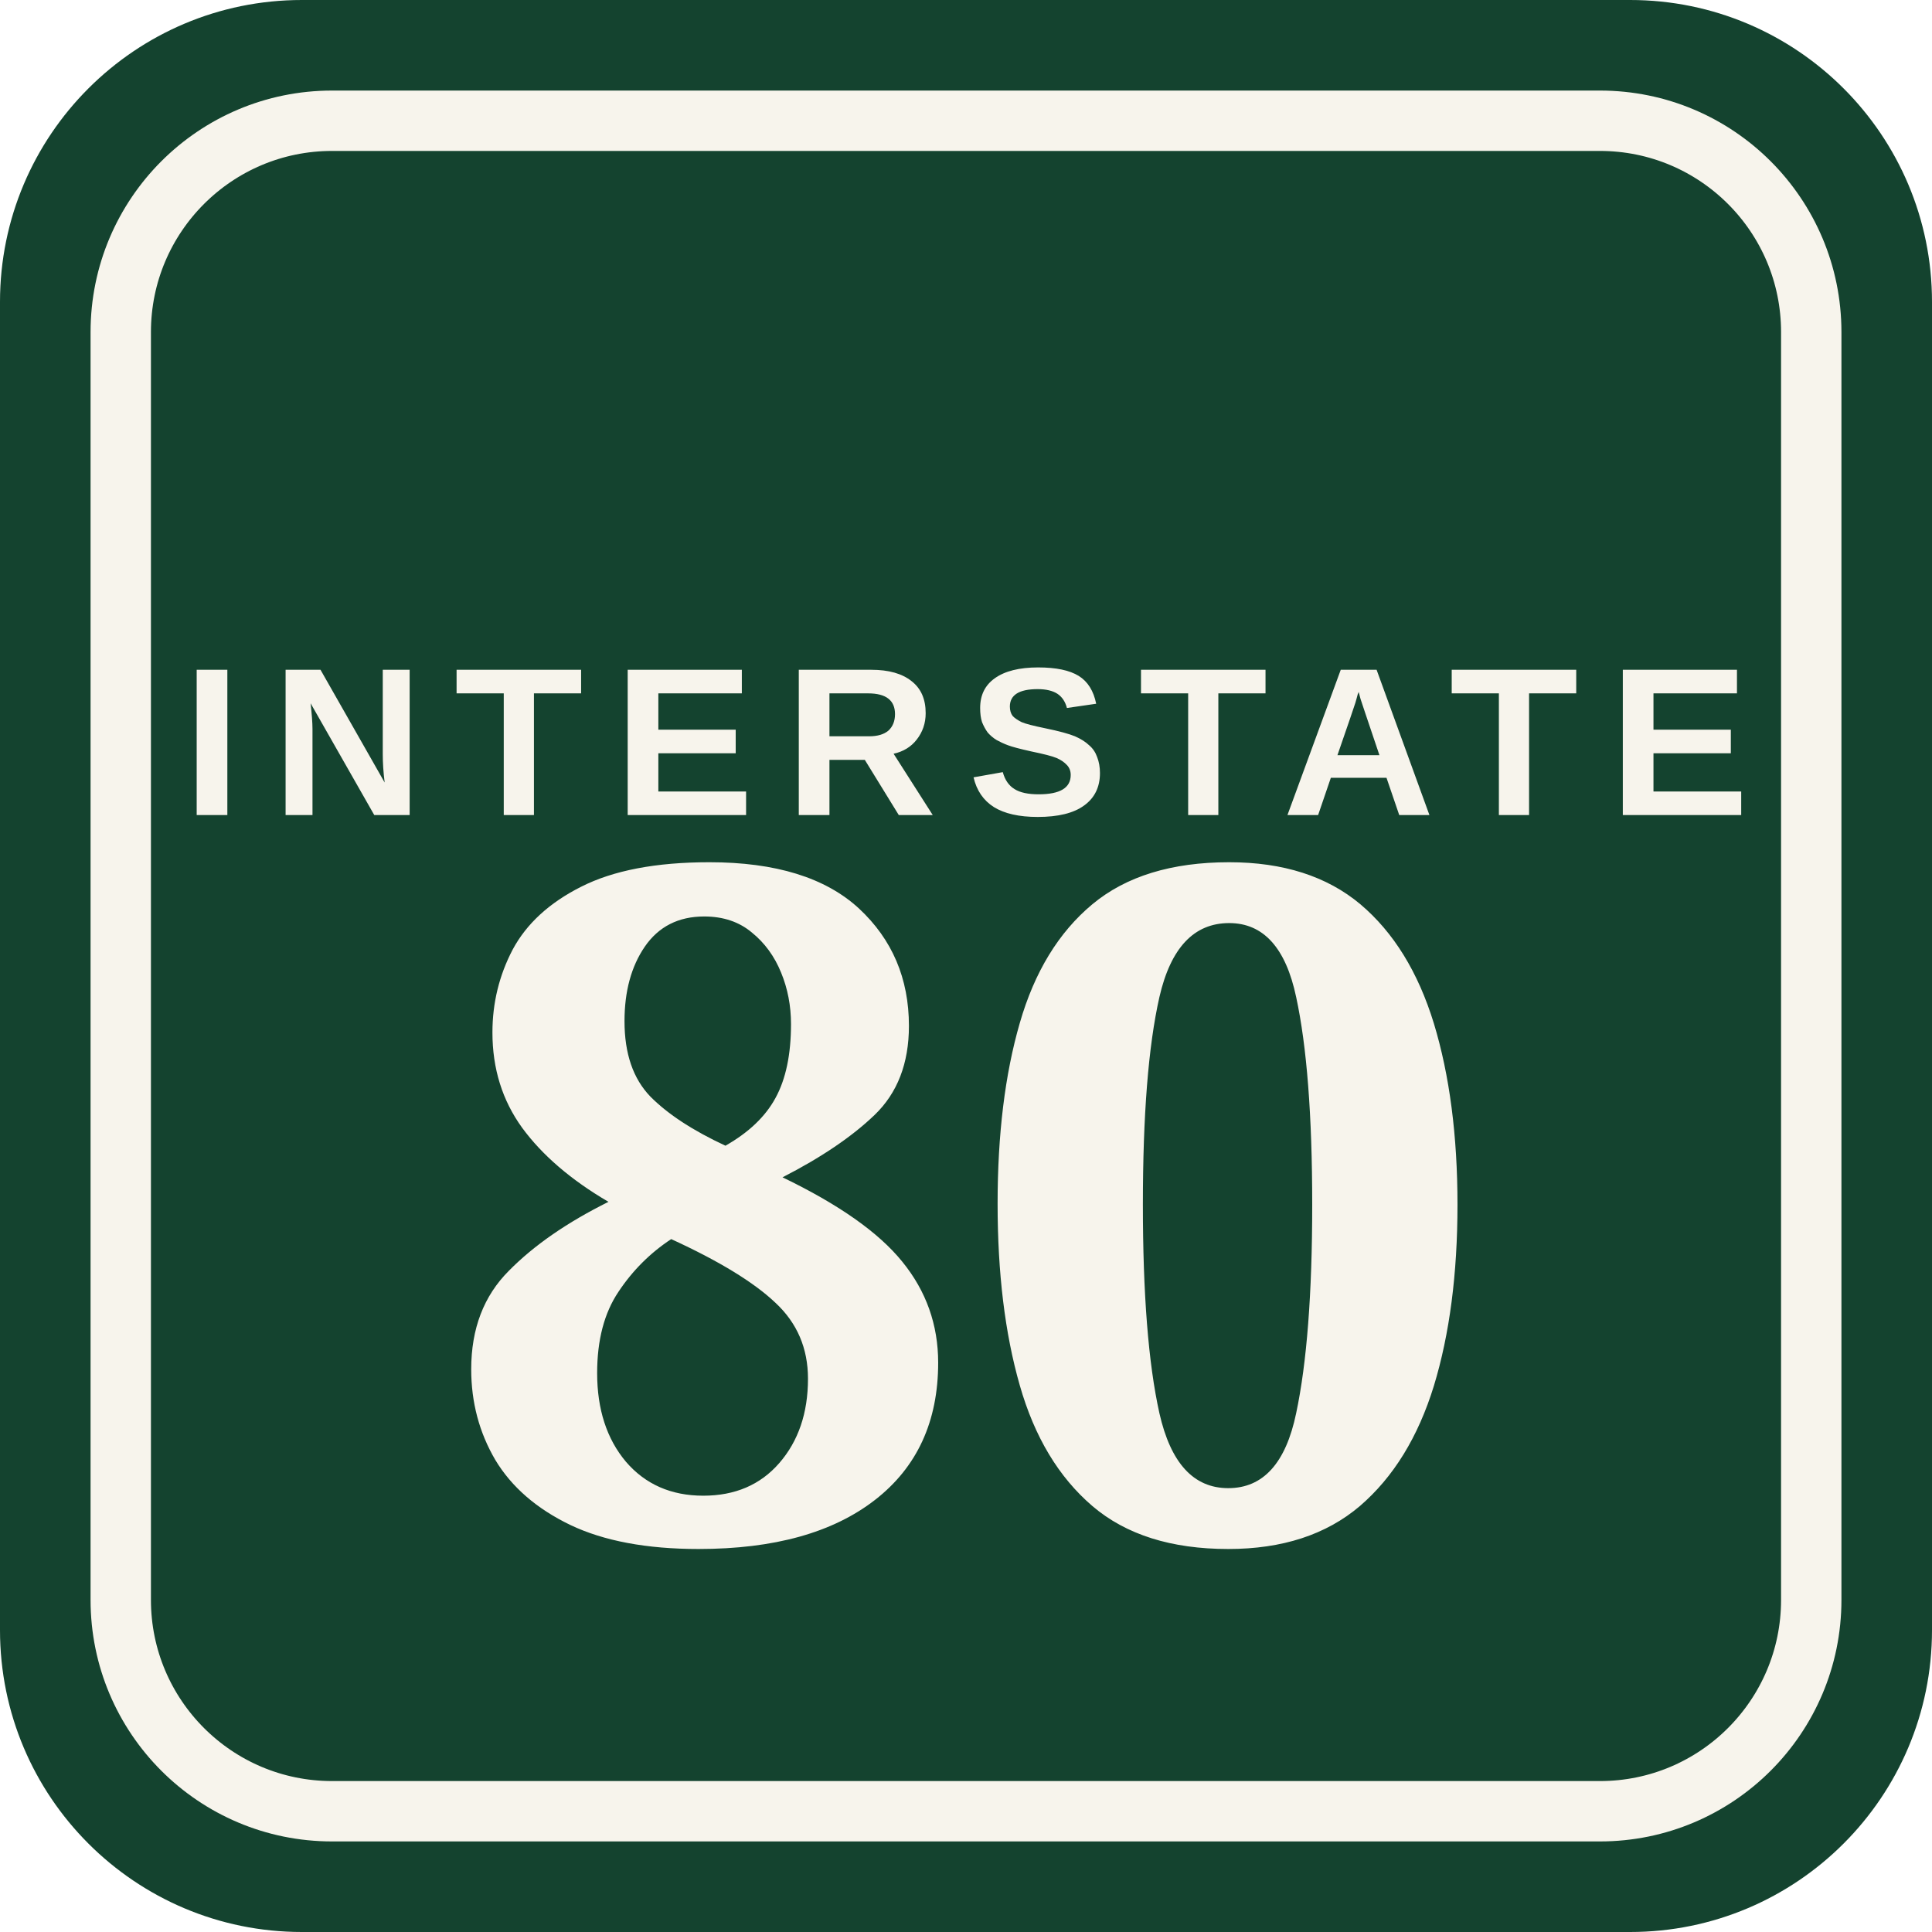
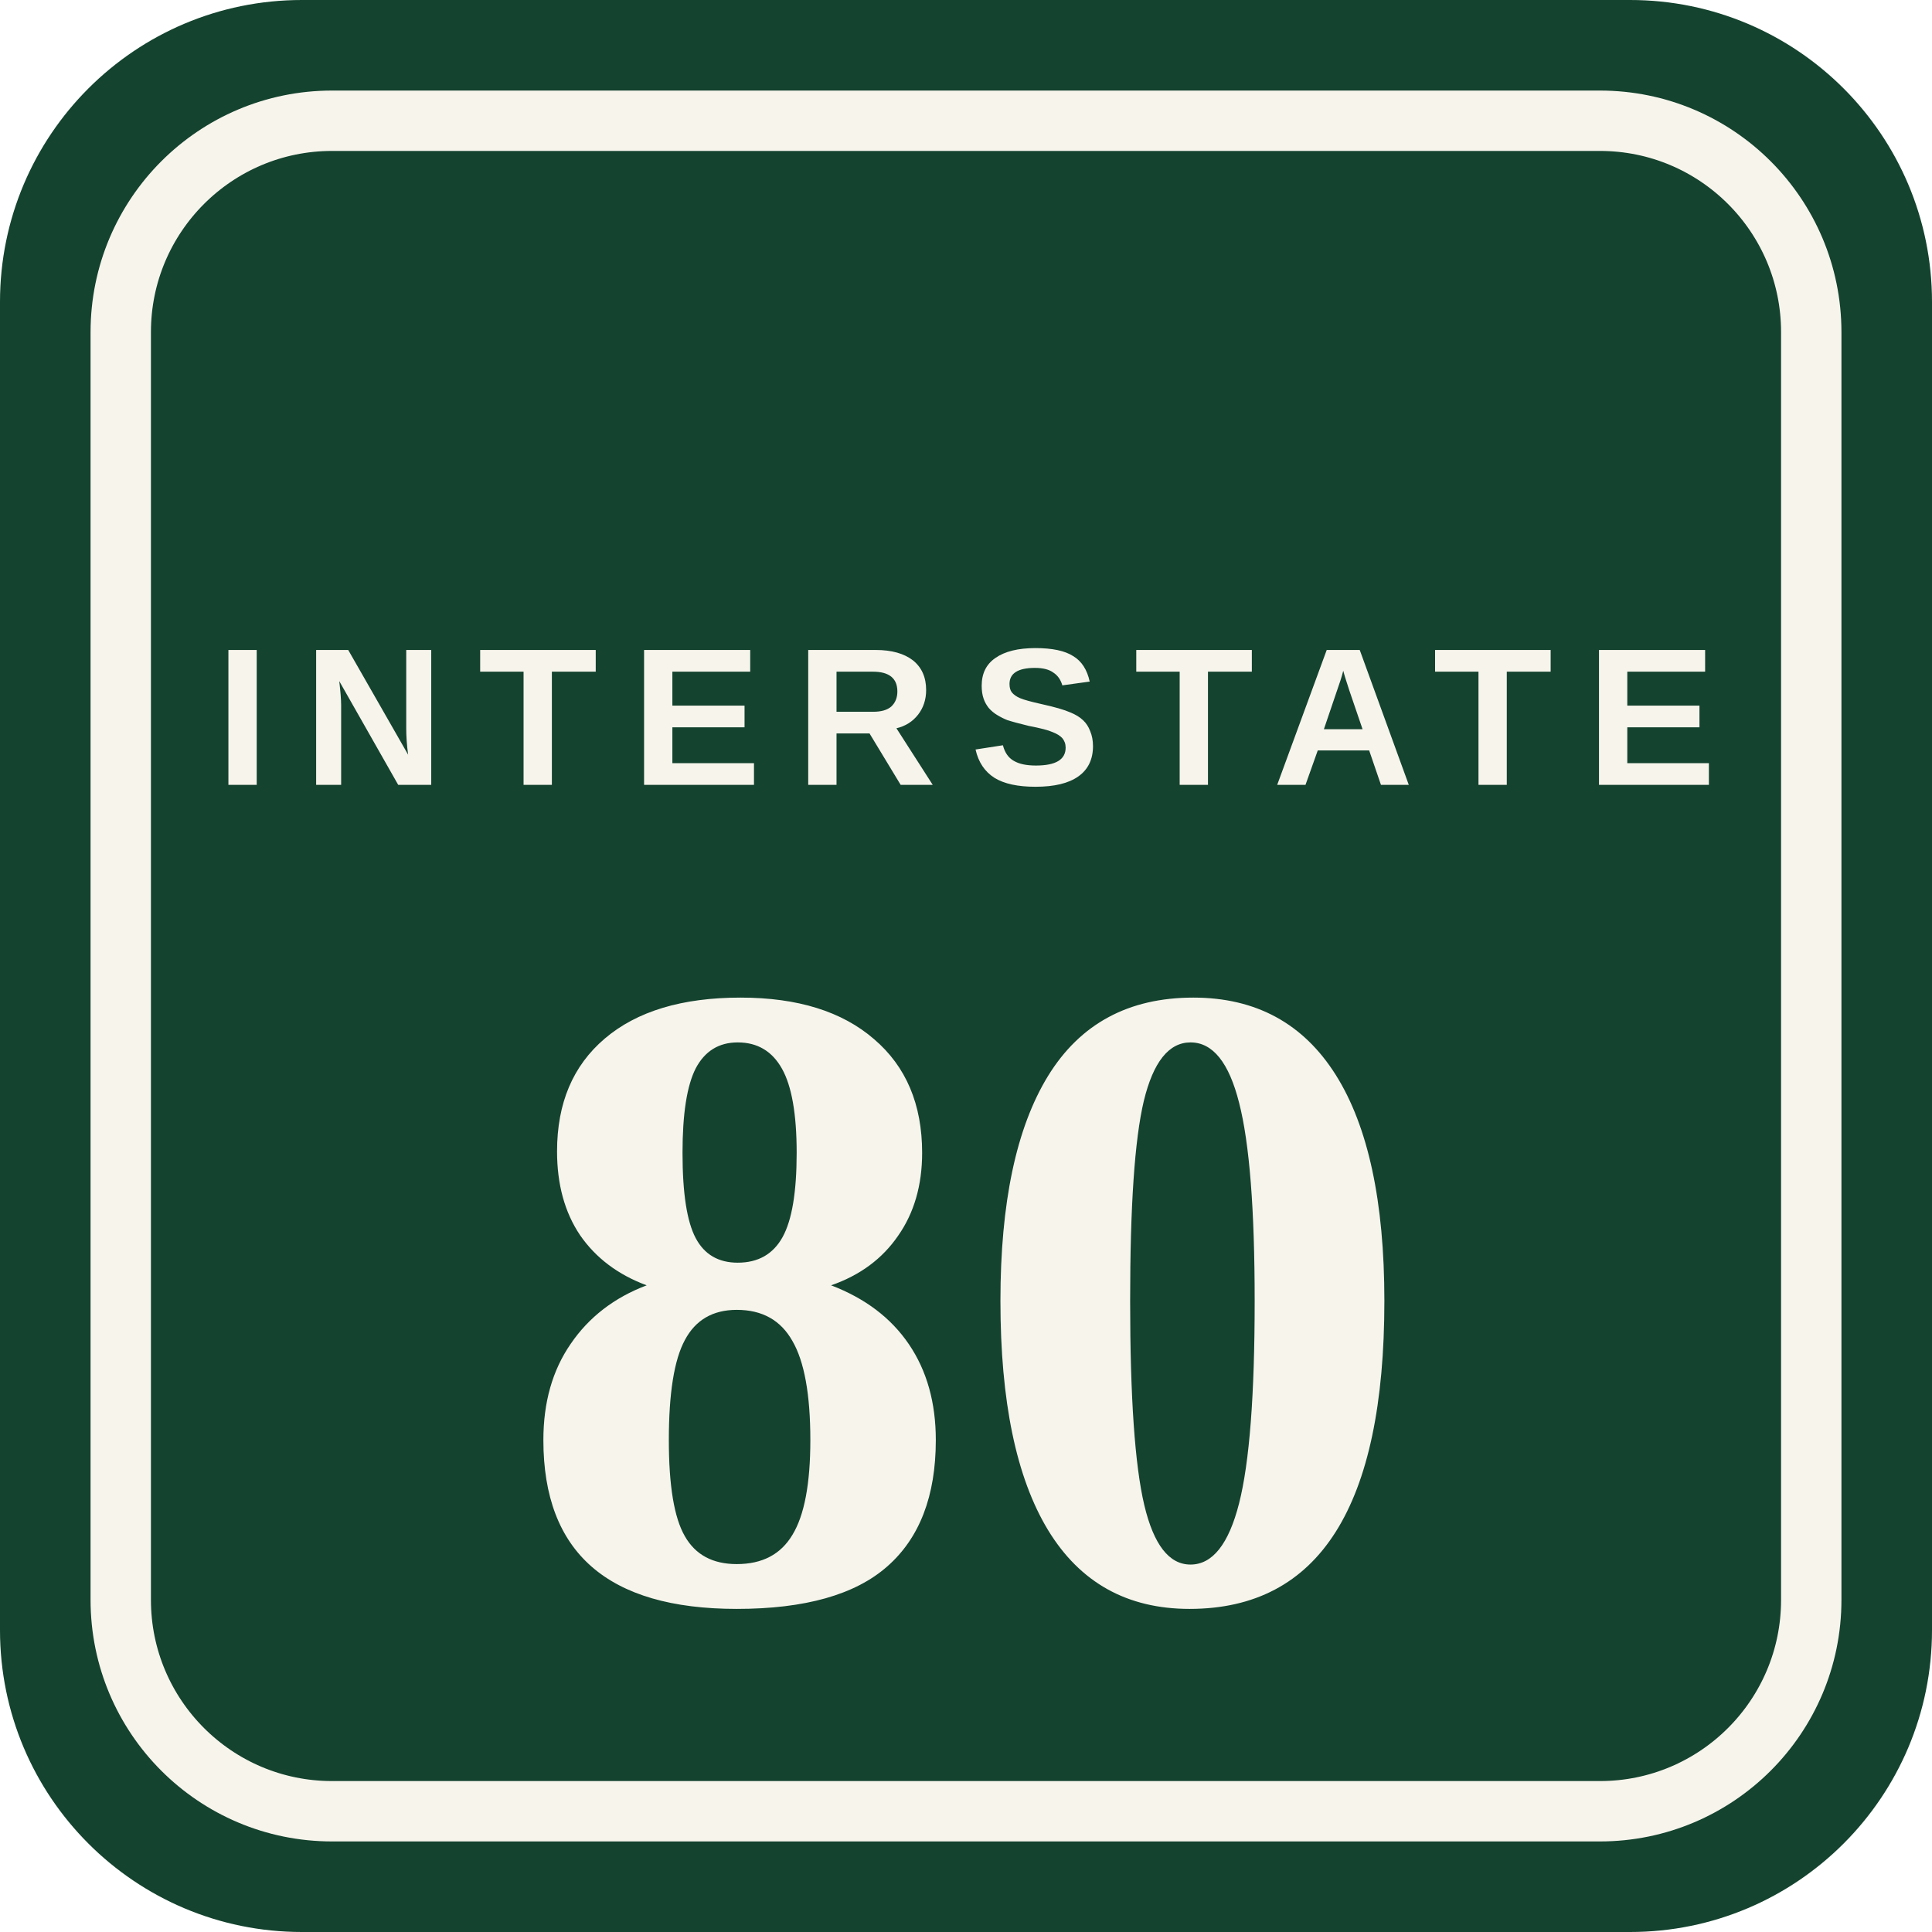
- <svg xmlns="http://www.w3.org/2000/svg" viewBox="0 0 64 64">
+ <svg xmlns="http://www.w3.org/2000/svg" viewBox="0 0 64 64" width="64" height="64" role="img" aria-label="I-80 Things">
  <rect width="64" height="64" rx="10" fill="#14432f" />
  <rect x="4" y="4" width="56" height="56" rx="7" fill="none" stroke="#f7f4ec" stroke-width="2" />
-   <text x="32" y="27" text-anchor="middle" font-family="Arial, Helvetica, sans-serif" font-size="7" font-weight="bold" letter-spacing="1" fill="#f7f4ec">INTERSTATE</text>
-   <text x="32" y="51" text-anchor="middle" font-family="Georgia, serif" font-size="31" font-weight="bold" fill="#f7f4ec">80</text>
+   <text x="32" y="26" text-anchor="middle" font-family="Arial, Helvetica, sans-serif" font-size="6.5" font-weight="700" letter-spacing="1.1" textLength="50" lengthAdjust="spacingAndGlyphs" fill="#f7f4ec">INTERSTATE</text>
+   <text x="32" y="53" text-anchor="middle" font-family="ui-serif, Georgia, 'Times New Roman', serif" font-size="30" font-weight="700" fill="#f7f4ec">80</text>
</svg>
